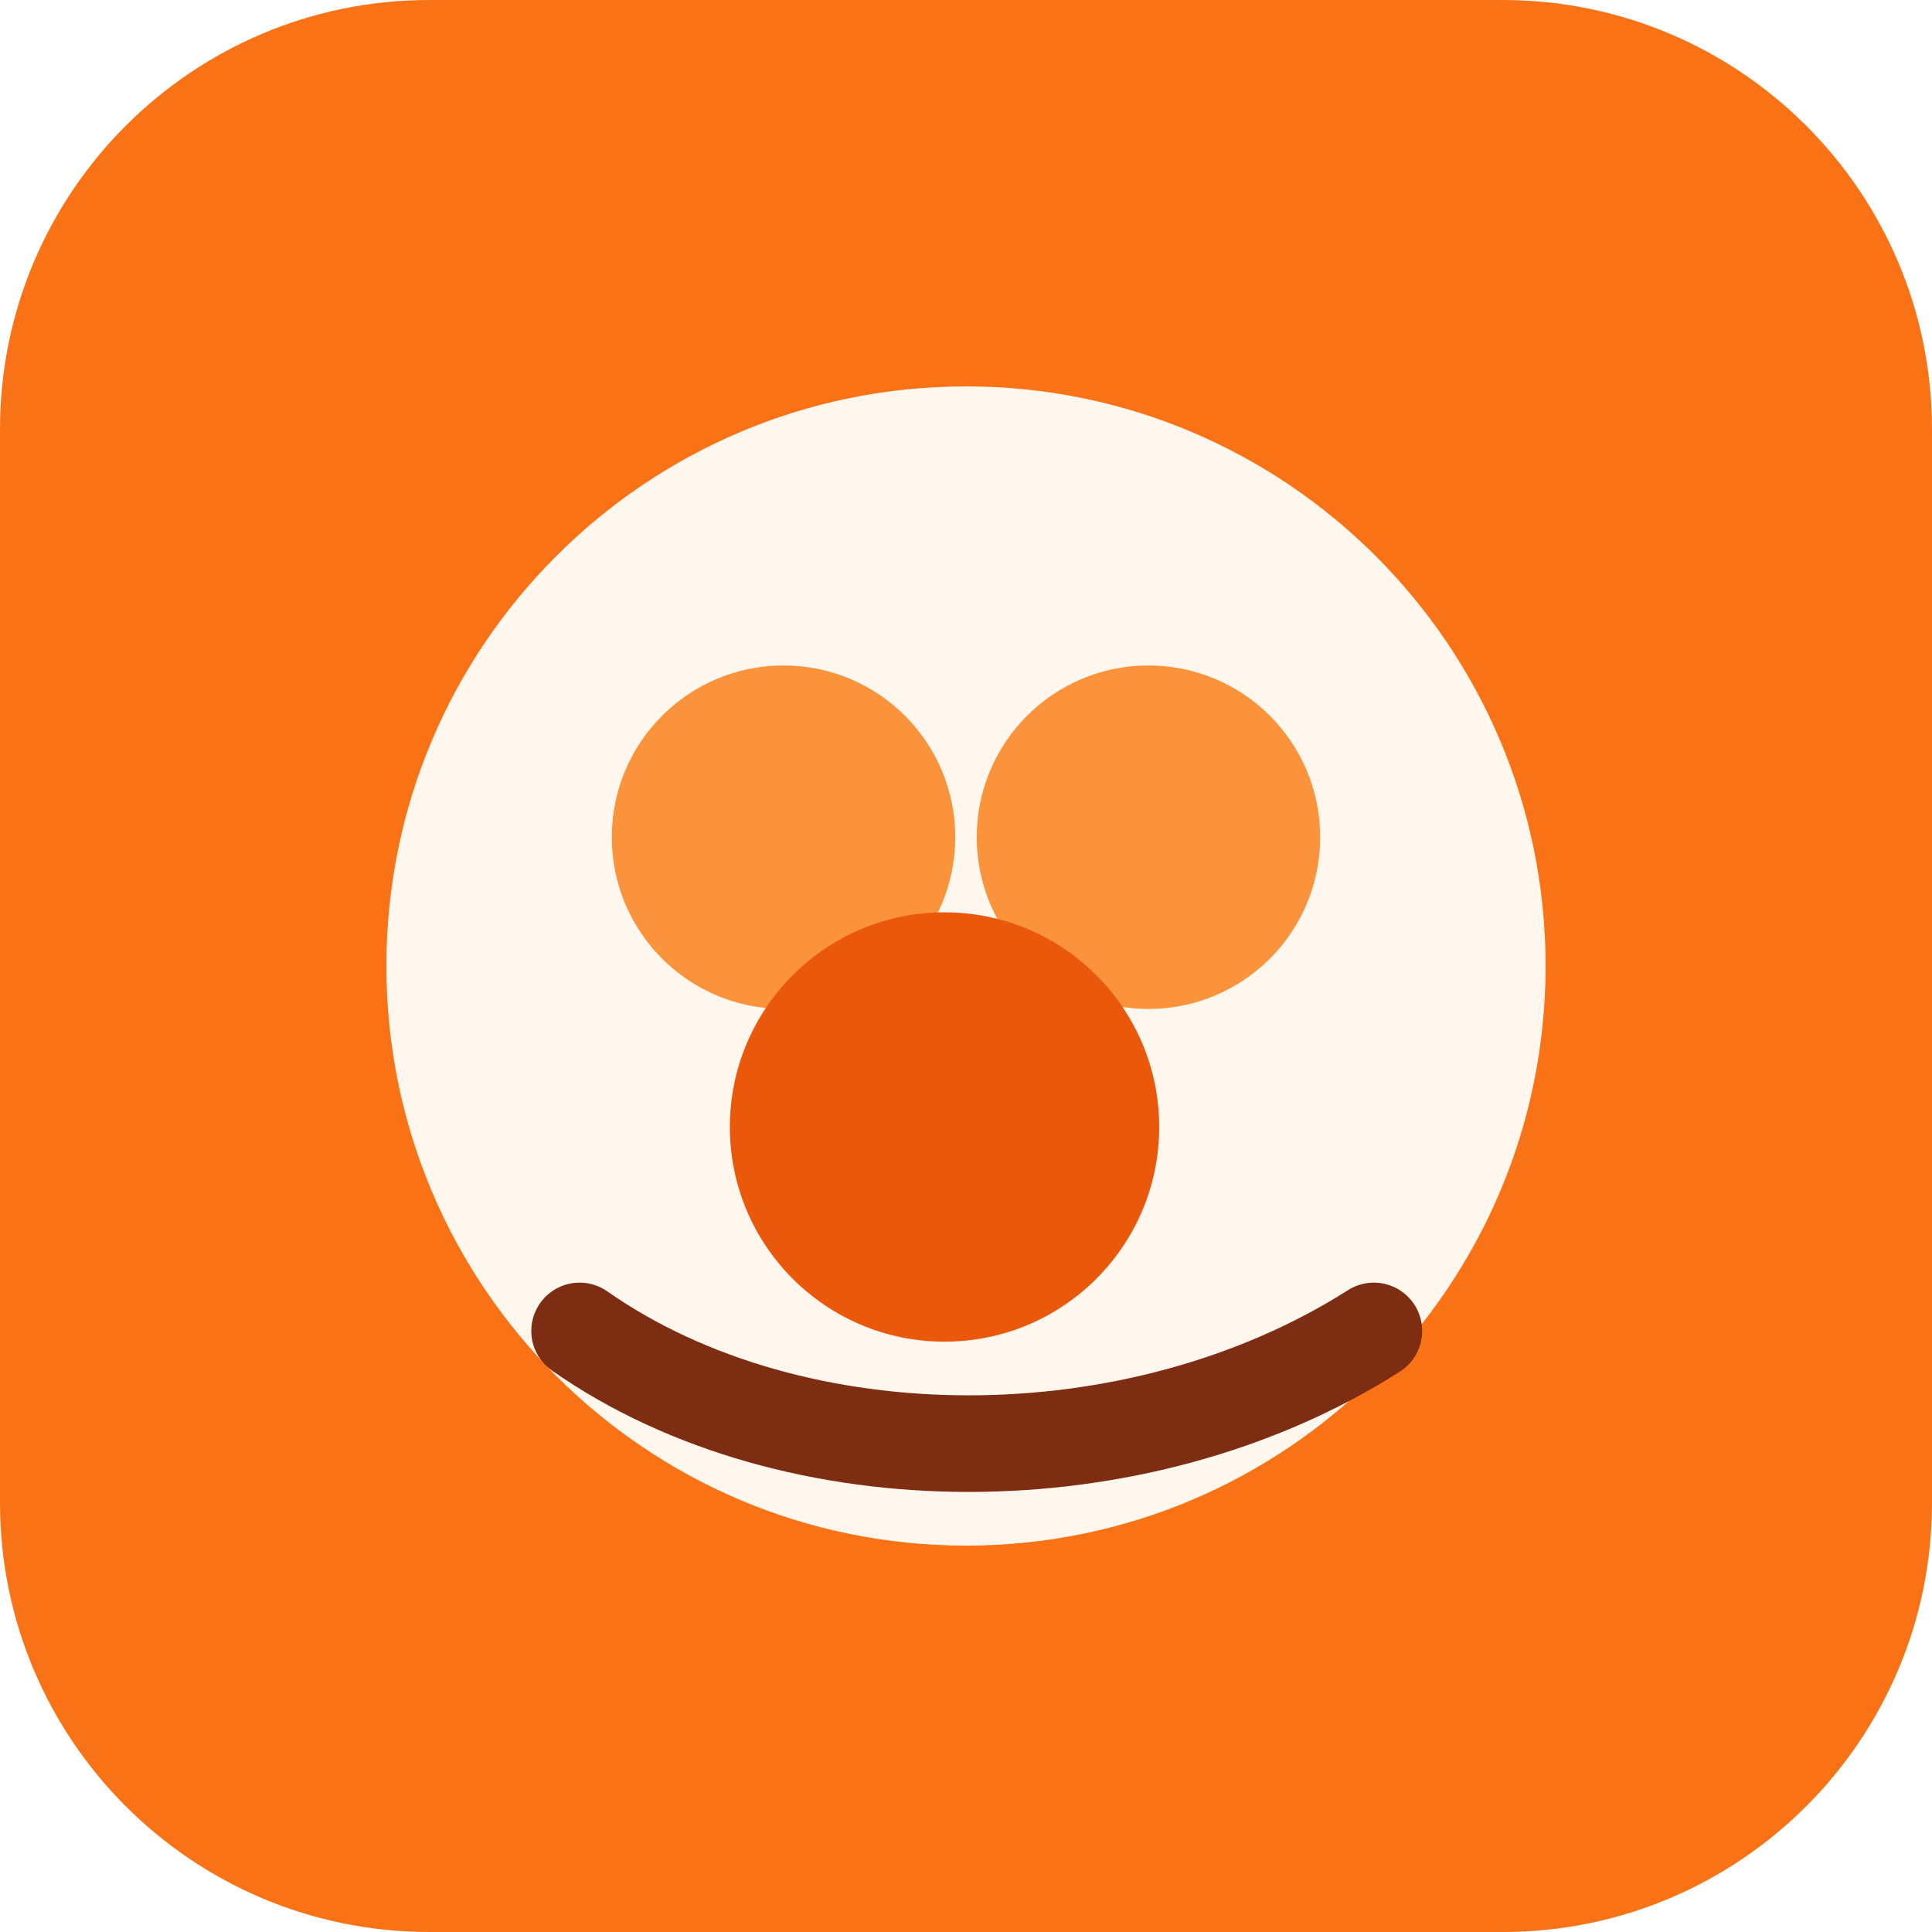
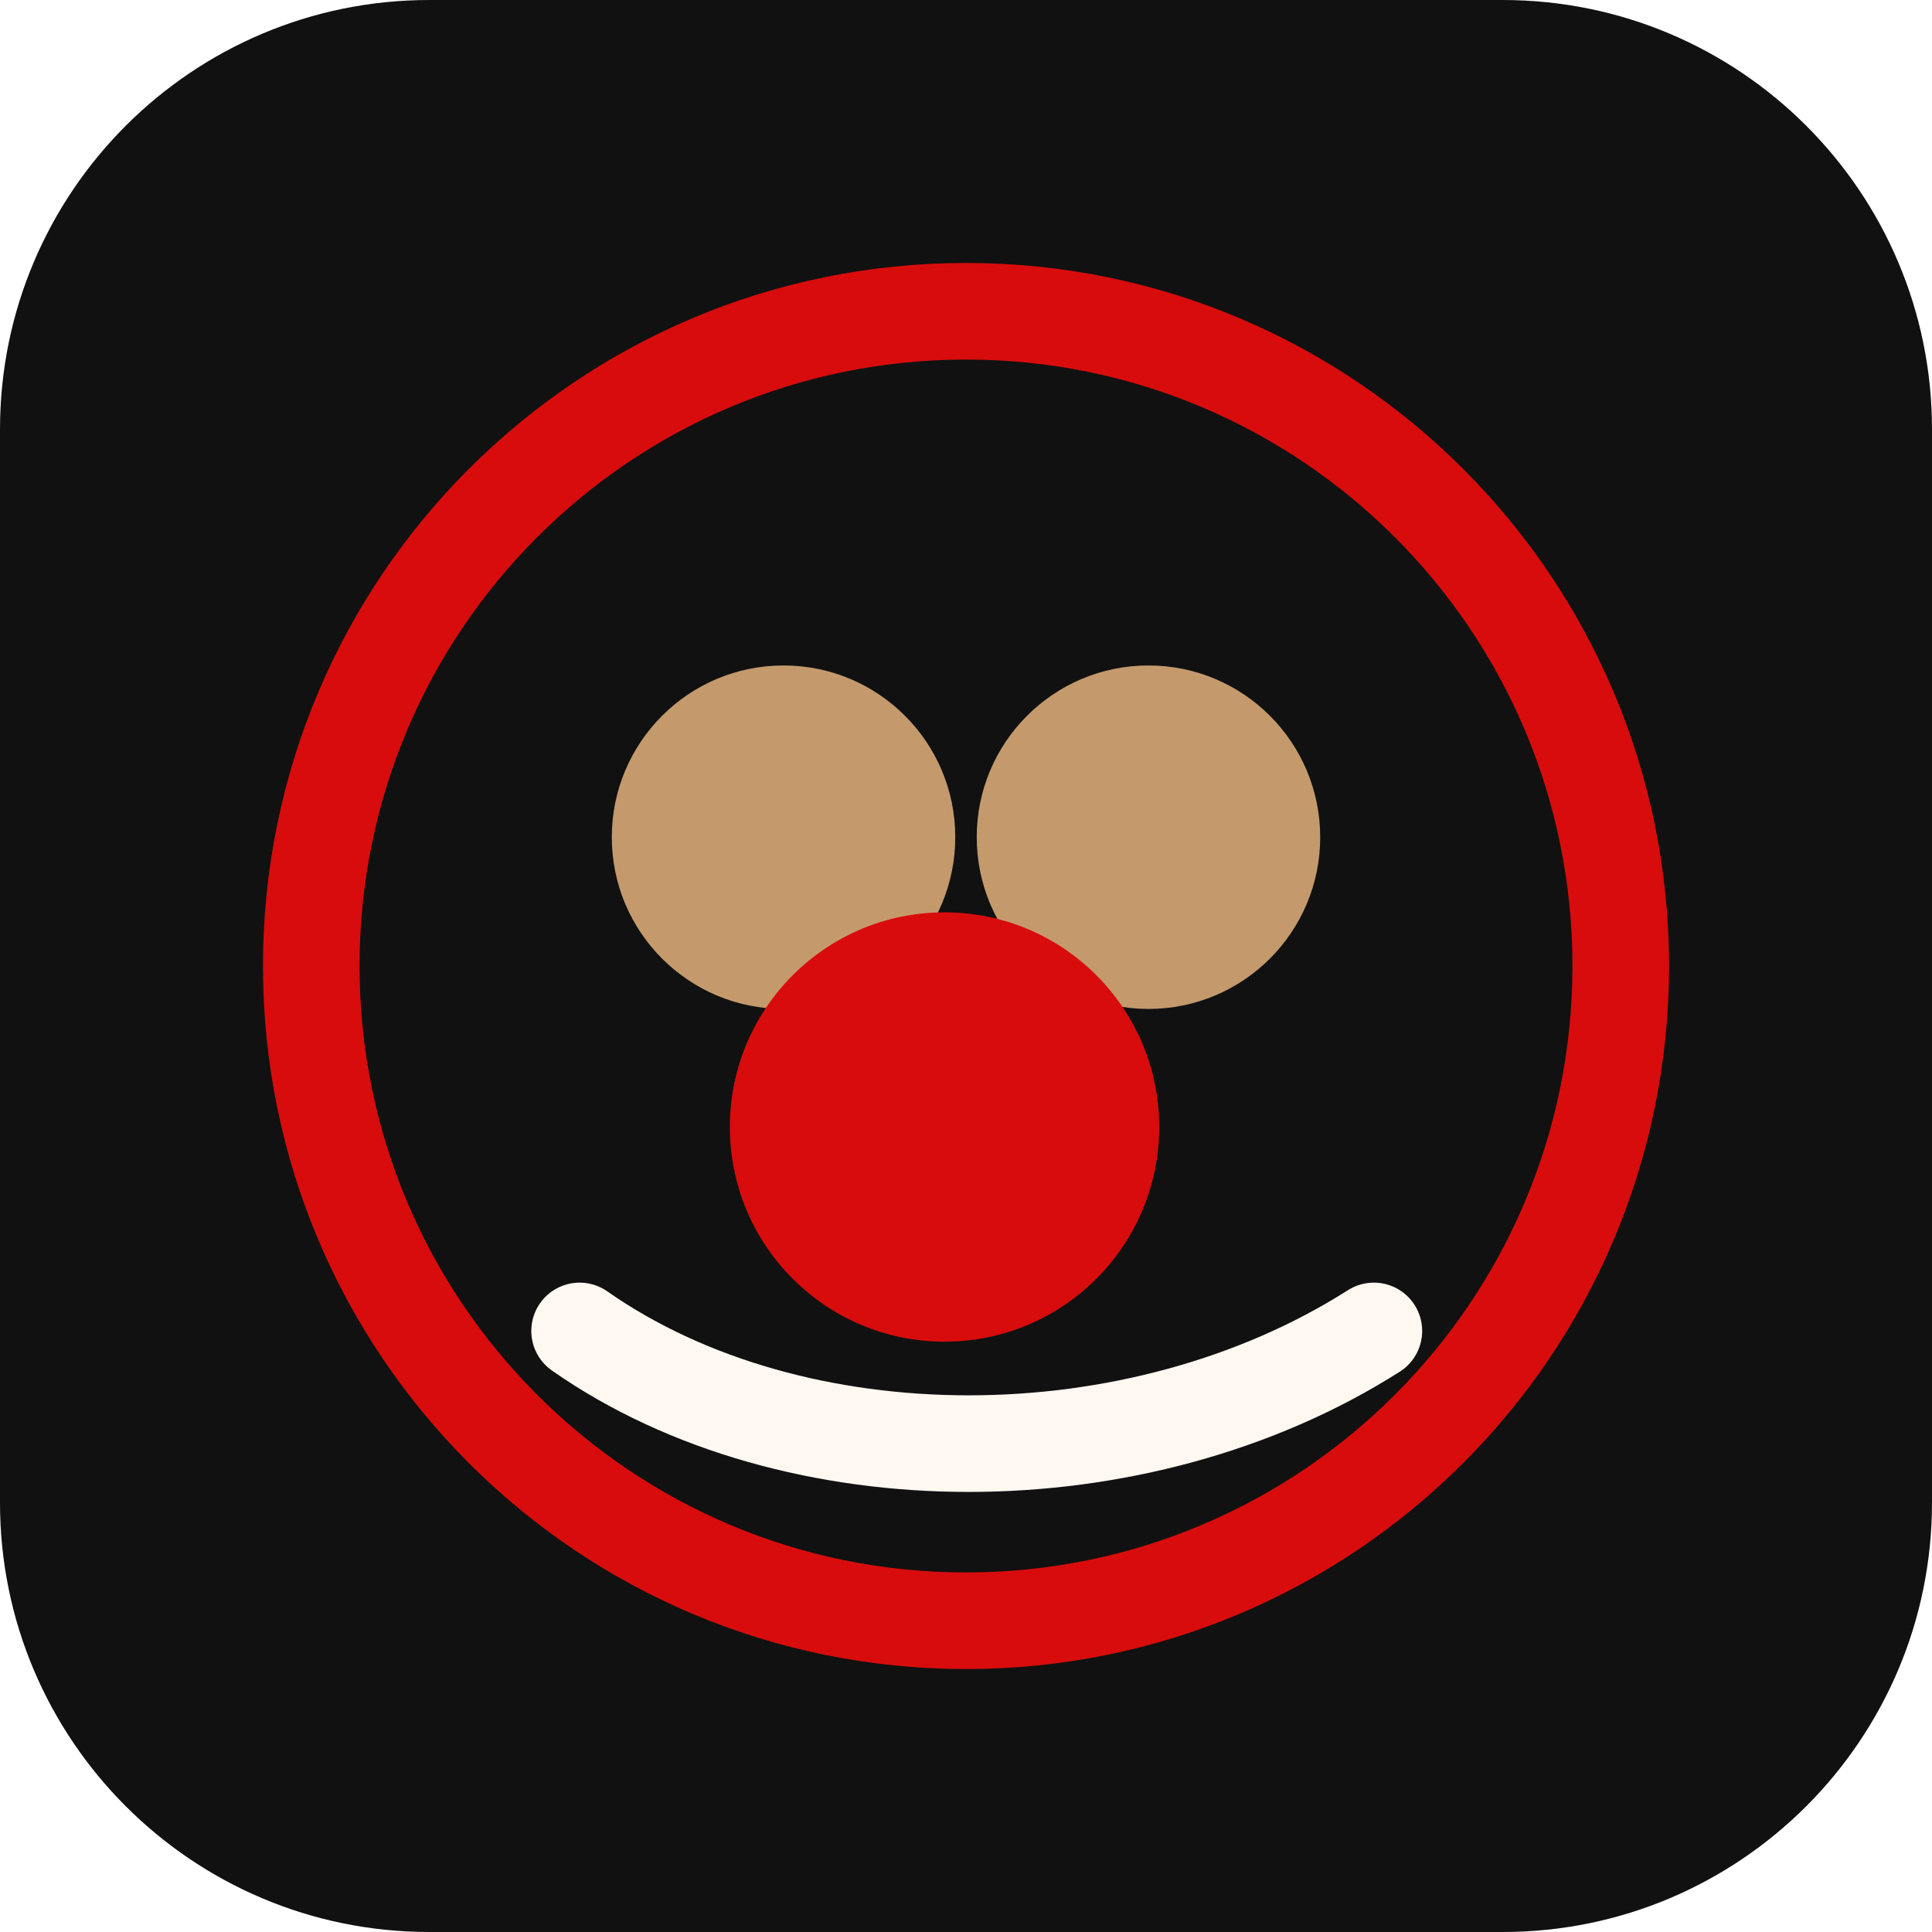
<svg xmlns="http://www.w3.org/2000/svg" viewBox="0 0 180 180" role="img" aria-label="Pentol Surya">
-   <rect width="180" height="180" rx="40" fill="#f97316" />
-   <circle cx="90" cy="90" r="54" fill="#fff7ed" />
-   <circle cx="73" cy="78" r="16" fill="#fb923c" />
-   <circle cx="107" cy="78" r="16" fill="#fb923c" />
-   <circle cx="88" cy="105" r="20" fill="#ea580c" />
-   <path d="M54 124c20 14 52 14 74 0" fill="none" stroke="#7c2d12" stroke-width="9" stroke-linecap="round" />
+   <rect width="180" height="180" rx="40" fill="#111111" />
+   <circle cx="90" cy="90" r="61" fill="none" stroke="#d80c0c" stroke-width="9" />
+   <circle cx="73" cy="78" r="16" fill="#c49a6c" />
+   <circle cx="107" cy="78" r="16" fill="#c49a6c" />
+   <circle cx="88" cy="105" r="20" fill="#d80c0c" />
+   <path d="M54 124c20 14 52 14 74 0" fill="none" stroke="#fff8f0" stroke-width="9" stroke-linecap="round" />
</svg>
